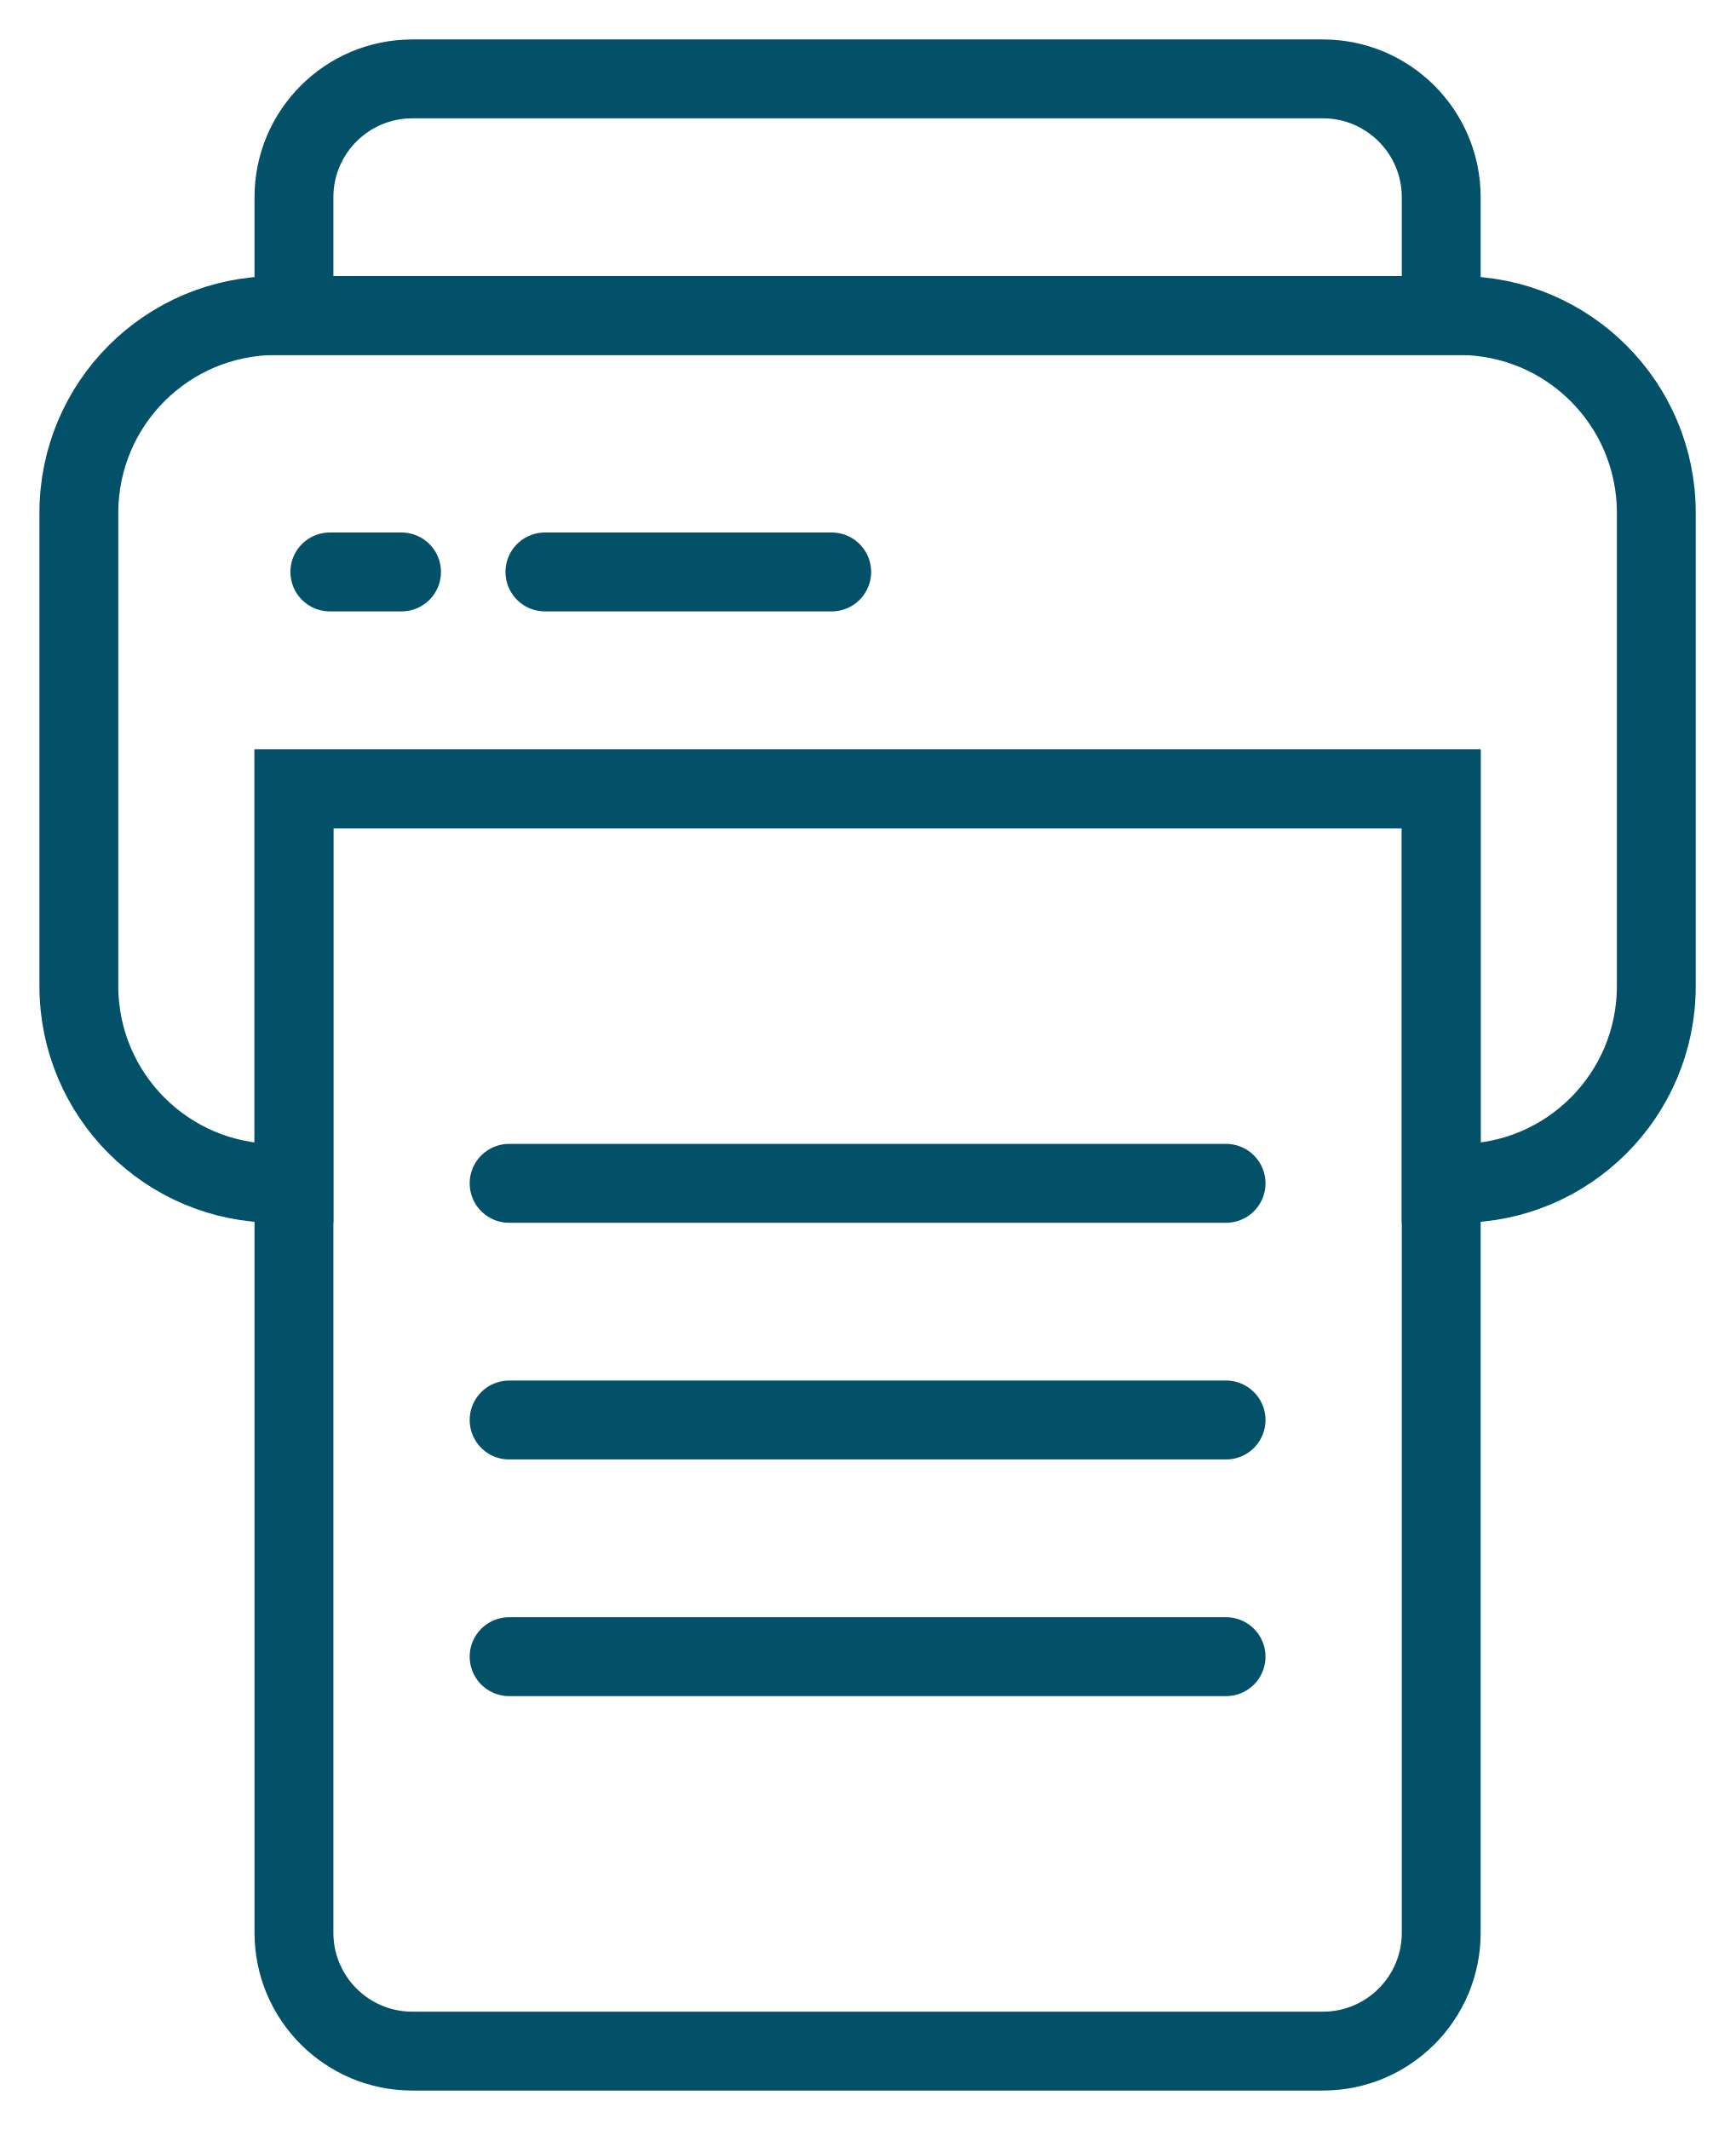
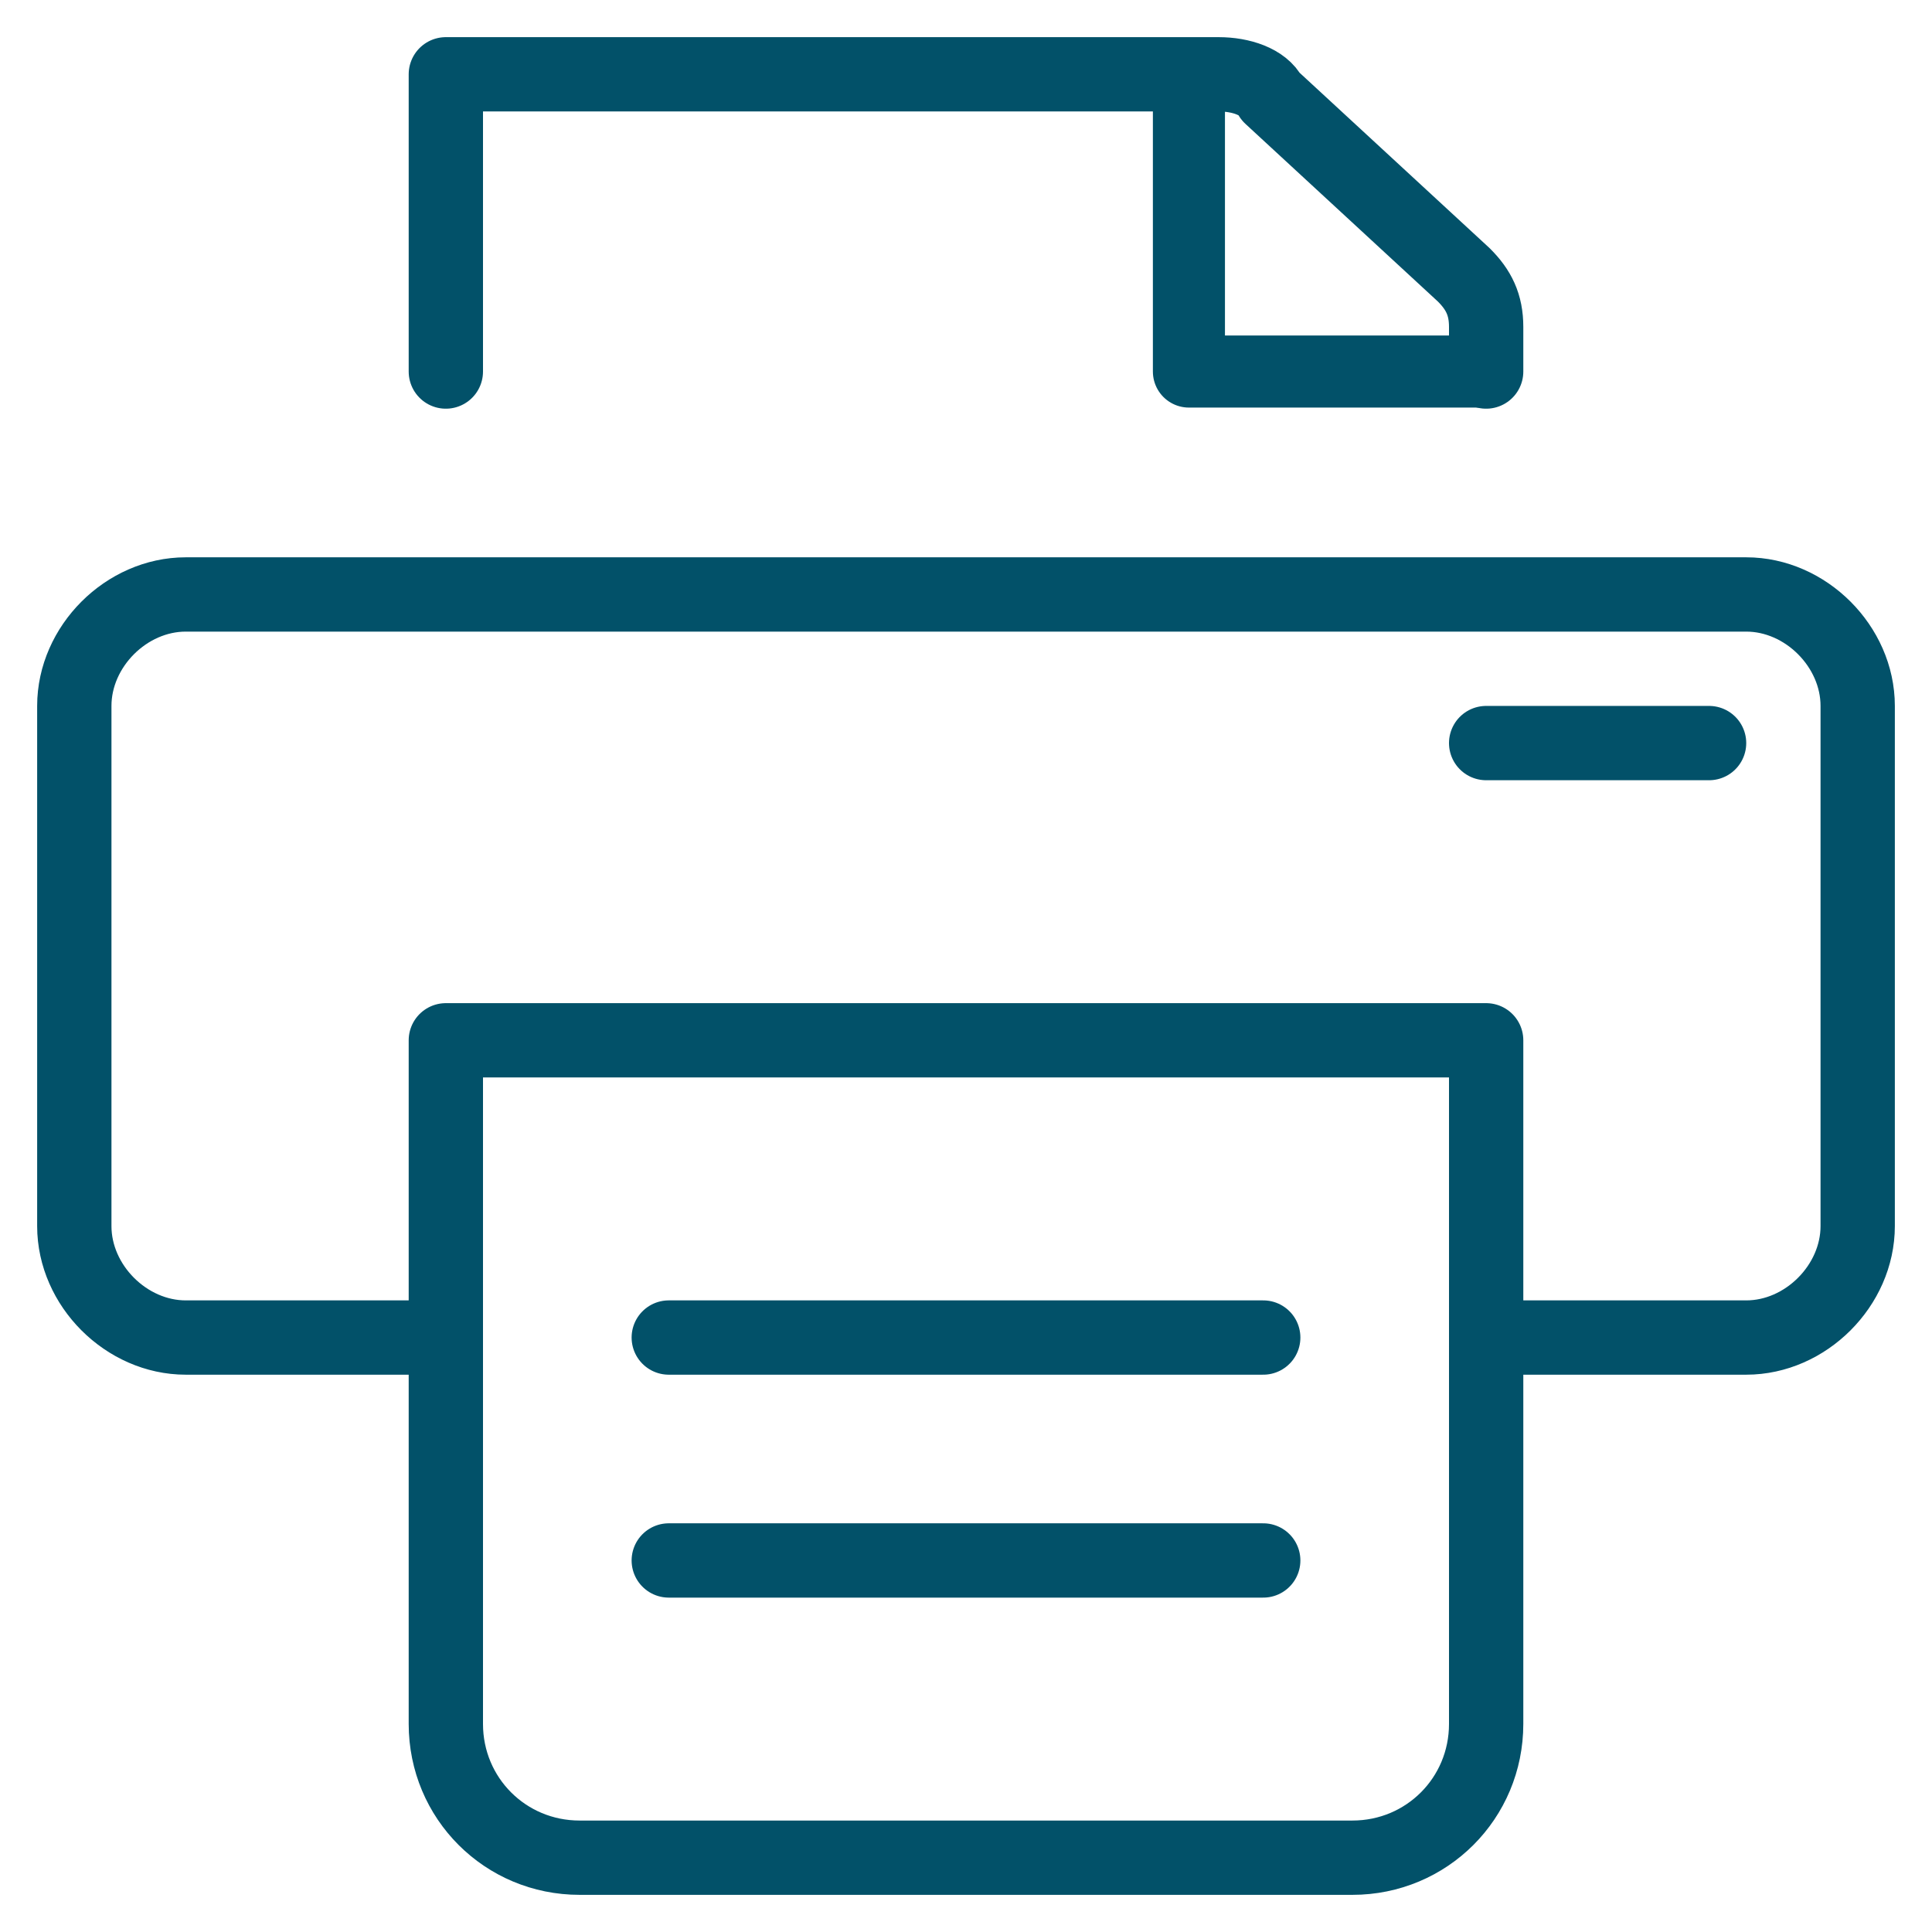
- <svg xmlns="http://www.w3.org/2000/svg" width="22px" height="27px" viewBox="0 0 22 27" version="1.1">
-   <defs />
-   <g id="Page-1" stroke="none" stroke-width="1" fill="none" fill-rule="evenodd">
-     <g id="artikkel-1-m-bilde" transform="translate(-519, -8222)" fill-rule="nonzero" stroke="#025169">
-       <g id="Group" transform="translate(520, 8223)">
-         <g id="Icon/print">
-           <path d="M4.227,-2.60169664e-12 L15.773,-2.60169664e-12 C16.601,-2.60111302e-12 17.273,0.672 17.273,1.5 L17.273,3 L2.727,3 L2.727,1.5 C2.727,0.672 3.399,-2.60154446e-12 4.227,-2.60169664e-12 Z" id="Combined-Shape-Copy" stroke-linecap="square" />
-           <path d="M17.273,14 L17.273,9 L2.727,9 L2.727,14 L2.5,14 C1.119,14 1.69088438e-16,12.881 0,11.5 L0,5.5 C-1.69088438e-16,4.119 1.119,3 2.5,3 L17.5,3 C18.881,3 20,4.119 20,5.5 L20,11.5 C20,12.881 18.881,14 17.5,14 L17.273,14 Z" id="Combined-Shape" stroke-linecap="square" />
-           <path d="M2.727,9 L17.273,9 L17.273,23.5 C17.273,24.328 16.601,25 15.773,25 L4.227,25 C3.399,25 2.727,24.328 2.727,23.5 L2.727,9 Z" id="Combined-Shape-Copy" stroke-linecap="square" />
-           <path d="M5.455,14 L14.545,14" id="Line-3" stroke-linecap="round" />
-           <path d="M5.455,17 L14.545,17" id="Line-3" stroke-linecap="round" />
-           <path d="M5.455,20 L14.545,20" id="Line-3" stroke-linecap="round" />
-           <path d="M4.091,6.25 L3.182,6.25" id="Line-3-Copy-3" stroke-linecap="round" />
-           <path d="M9.545,6.25 L5.909,6.25" id="Line-3-Copy-3" stroke-linecap="round" />
-         </g>
-       </g>
+ <svg xmlns="http://www.w3.org/2000/svg" width="26px" height="26px" viewBox="0 0 26 26" version="1.1">
+   <g id="Page-1" stroke="none" stroke-width="1" fill="none" fill-rule="evenodd" stroke-linecap="round" stroke-linejoin="round">
+     <g id="print" transform="translate(1, 1)" stroke="#025169">
+       <path d="M8,17 L16,17" id="Shape_2012_1_" />
+       <path d="M19,9 L22,9" id="Shape_2012_3_" />
+       <path d="M8,20 L16,20" id="Shape_2012_2_" />
+       <path d="M5,4 L5,0 L15.4,0 C15.7,0 16,0.1 16.1,0.3 L18.7,2.7 C18.9,2.9 19,3.1 19,3.4 L19,4" id="Shape_2014_1_" />
+       <polyline id="Shape_2016_1_" stroke-width="0.97" points="15 0 15 4 19 4" />
+       <path d="M5,17 L1.5,17 C0.7,17 0,16.3 0,15.5 L0,8.5 C0,7.7 0.7,7 1.5,7 L22.5,7 C23.3,7 24,7.7 24,8.5 L24,15.5 C24,16.3 23.3,17 22.5,17 L19,17" id="Path" />
+       <path d="M17.2,24 L6.8,24 C5.8,24 5,23.2 5,22.2 L5,13 L19,13 L19,22.2 C19,23.2 18.2,24 17.2,24 Z" id="Path" />
    </g>
  </g>
</svg>
